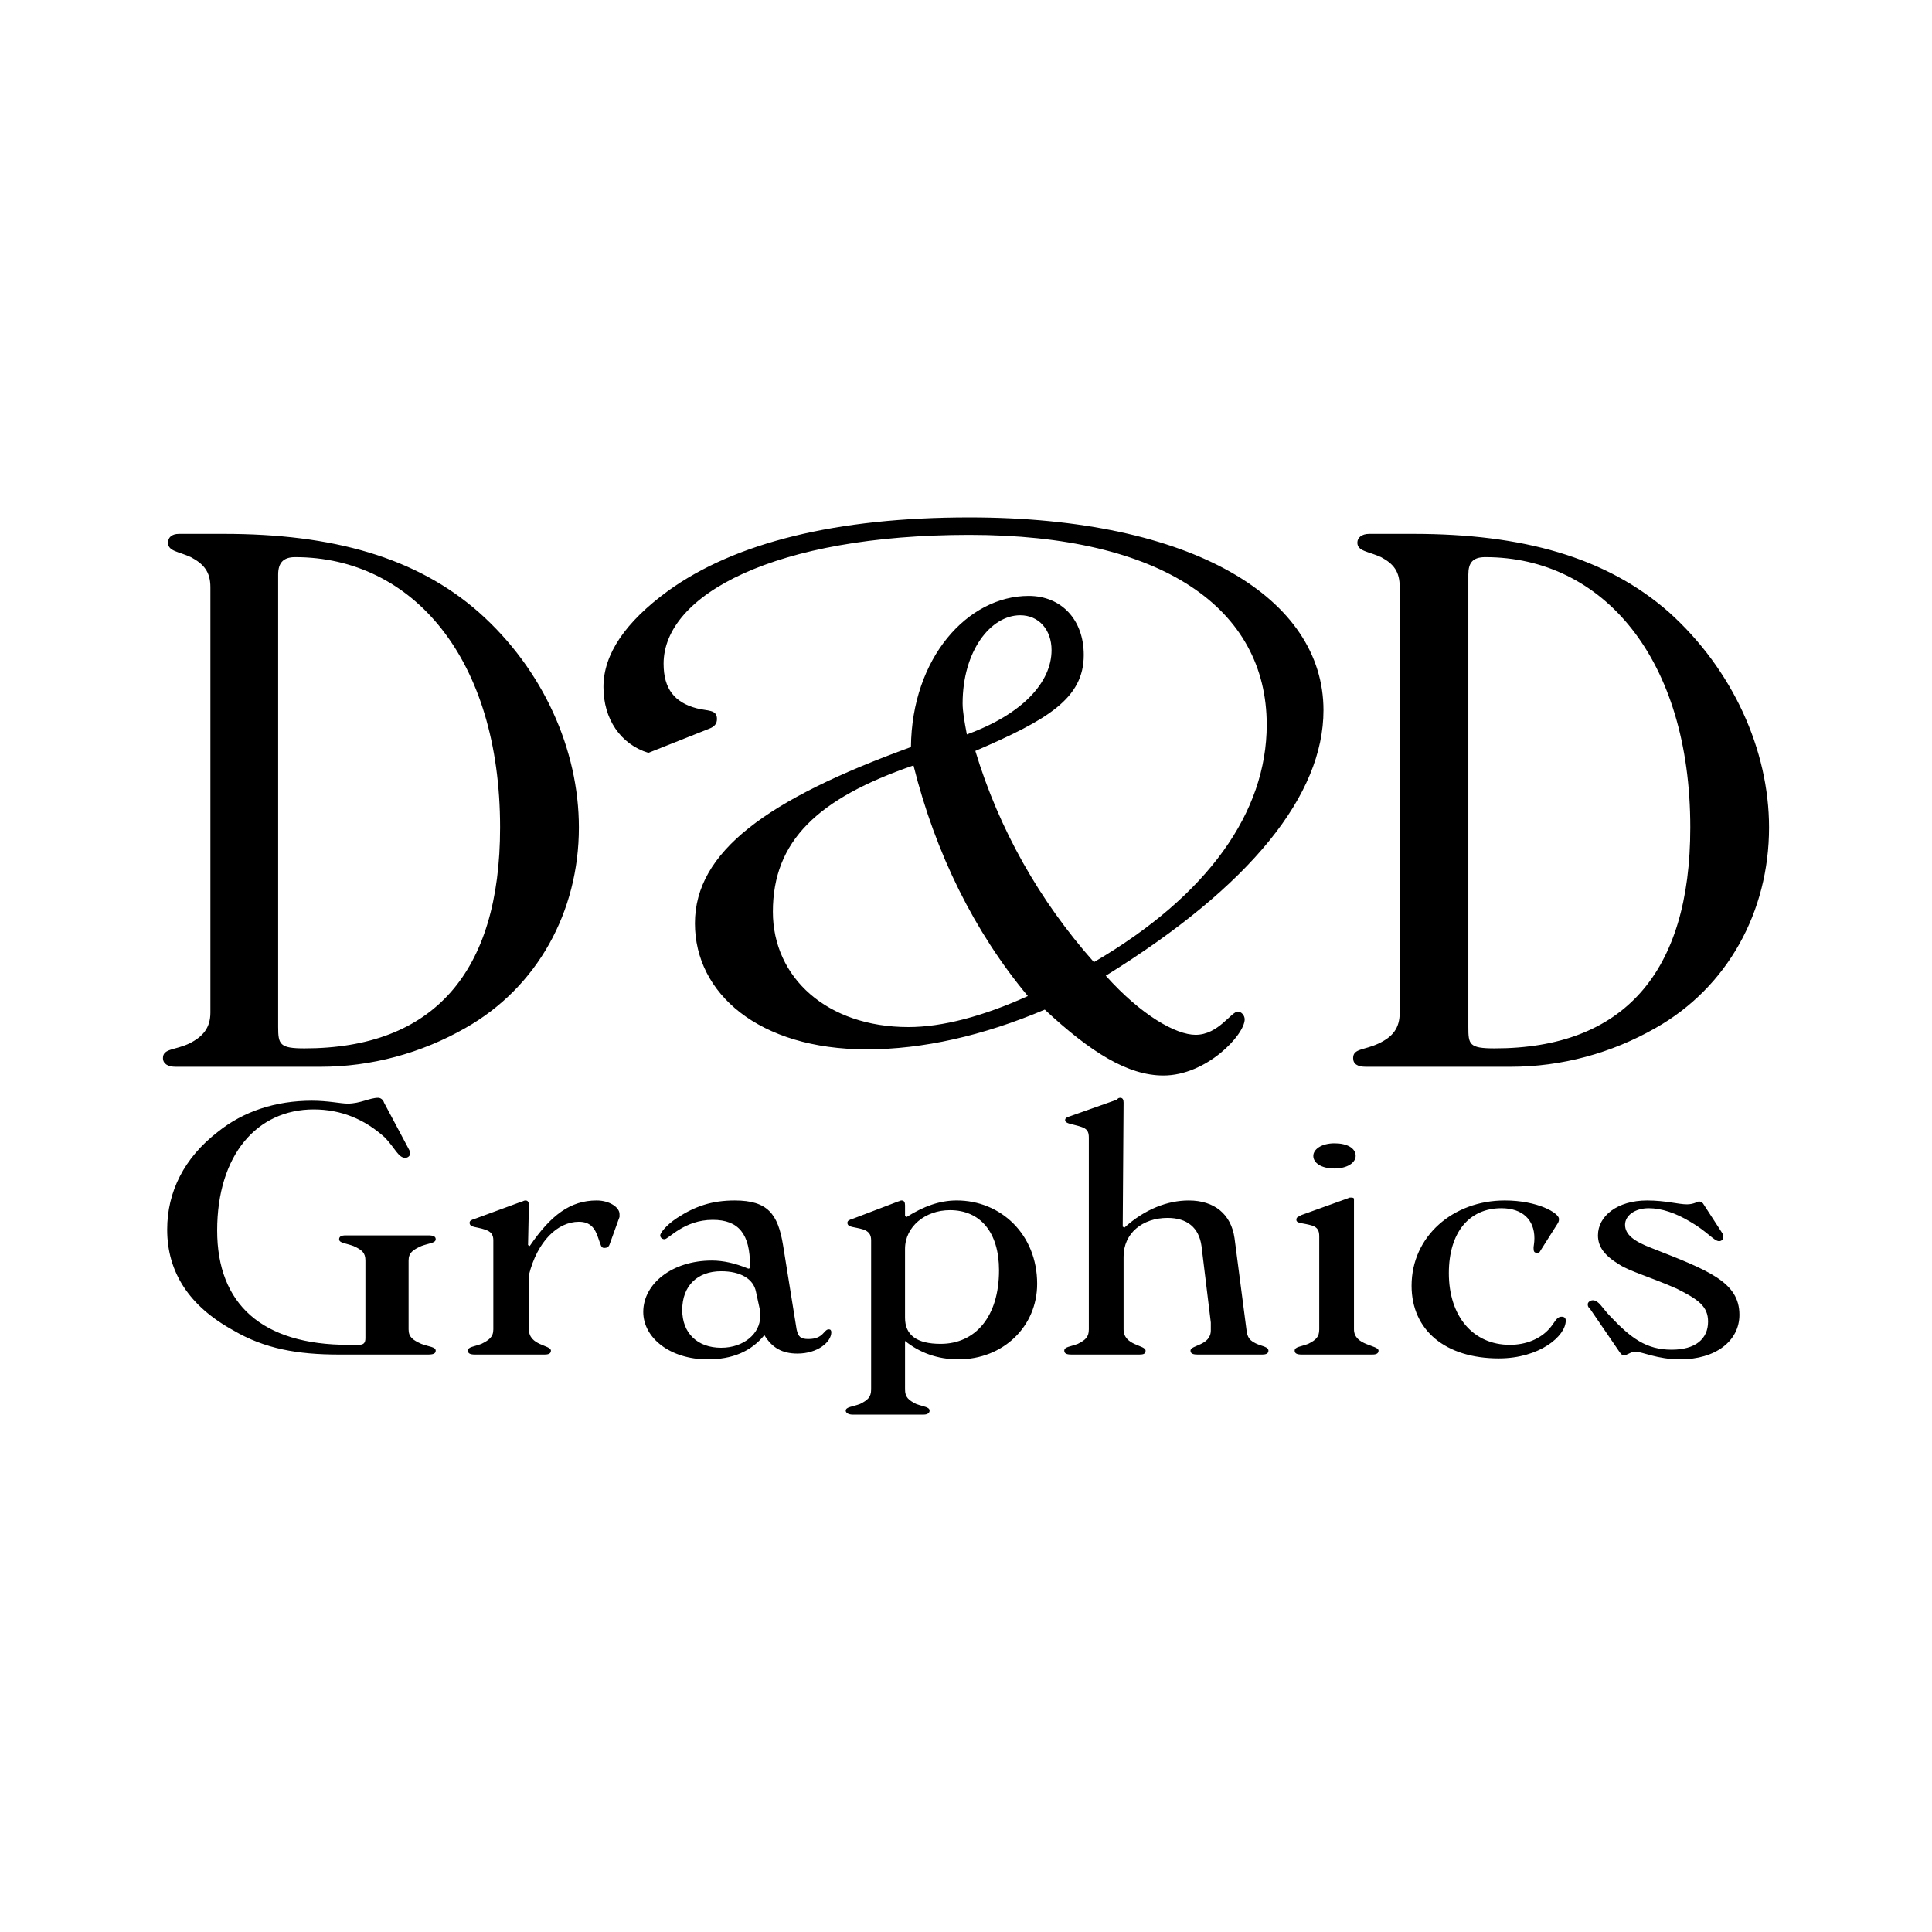
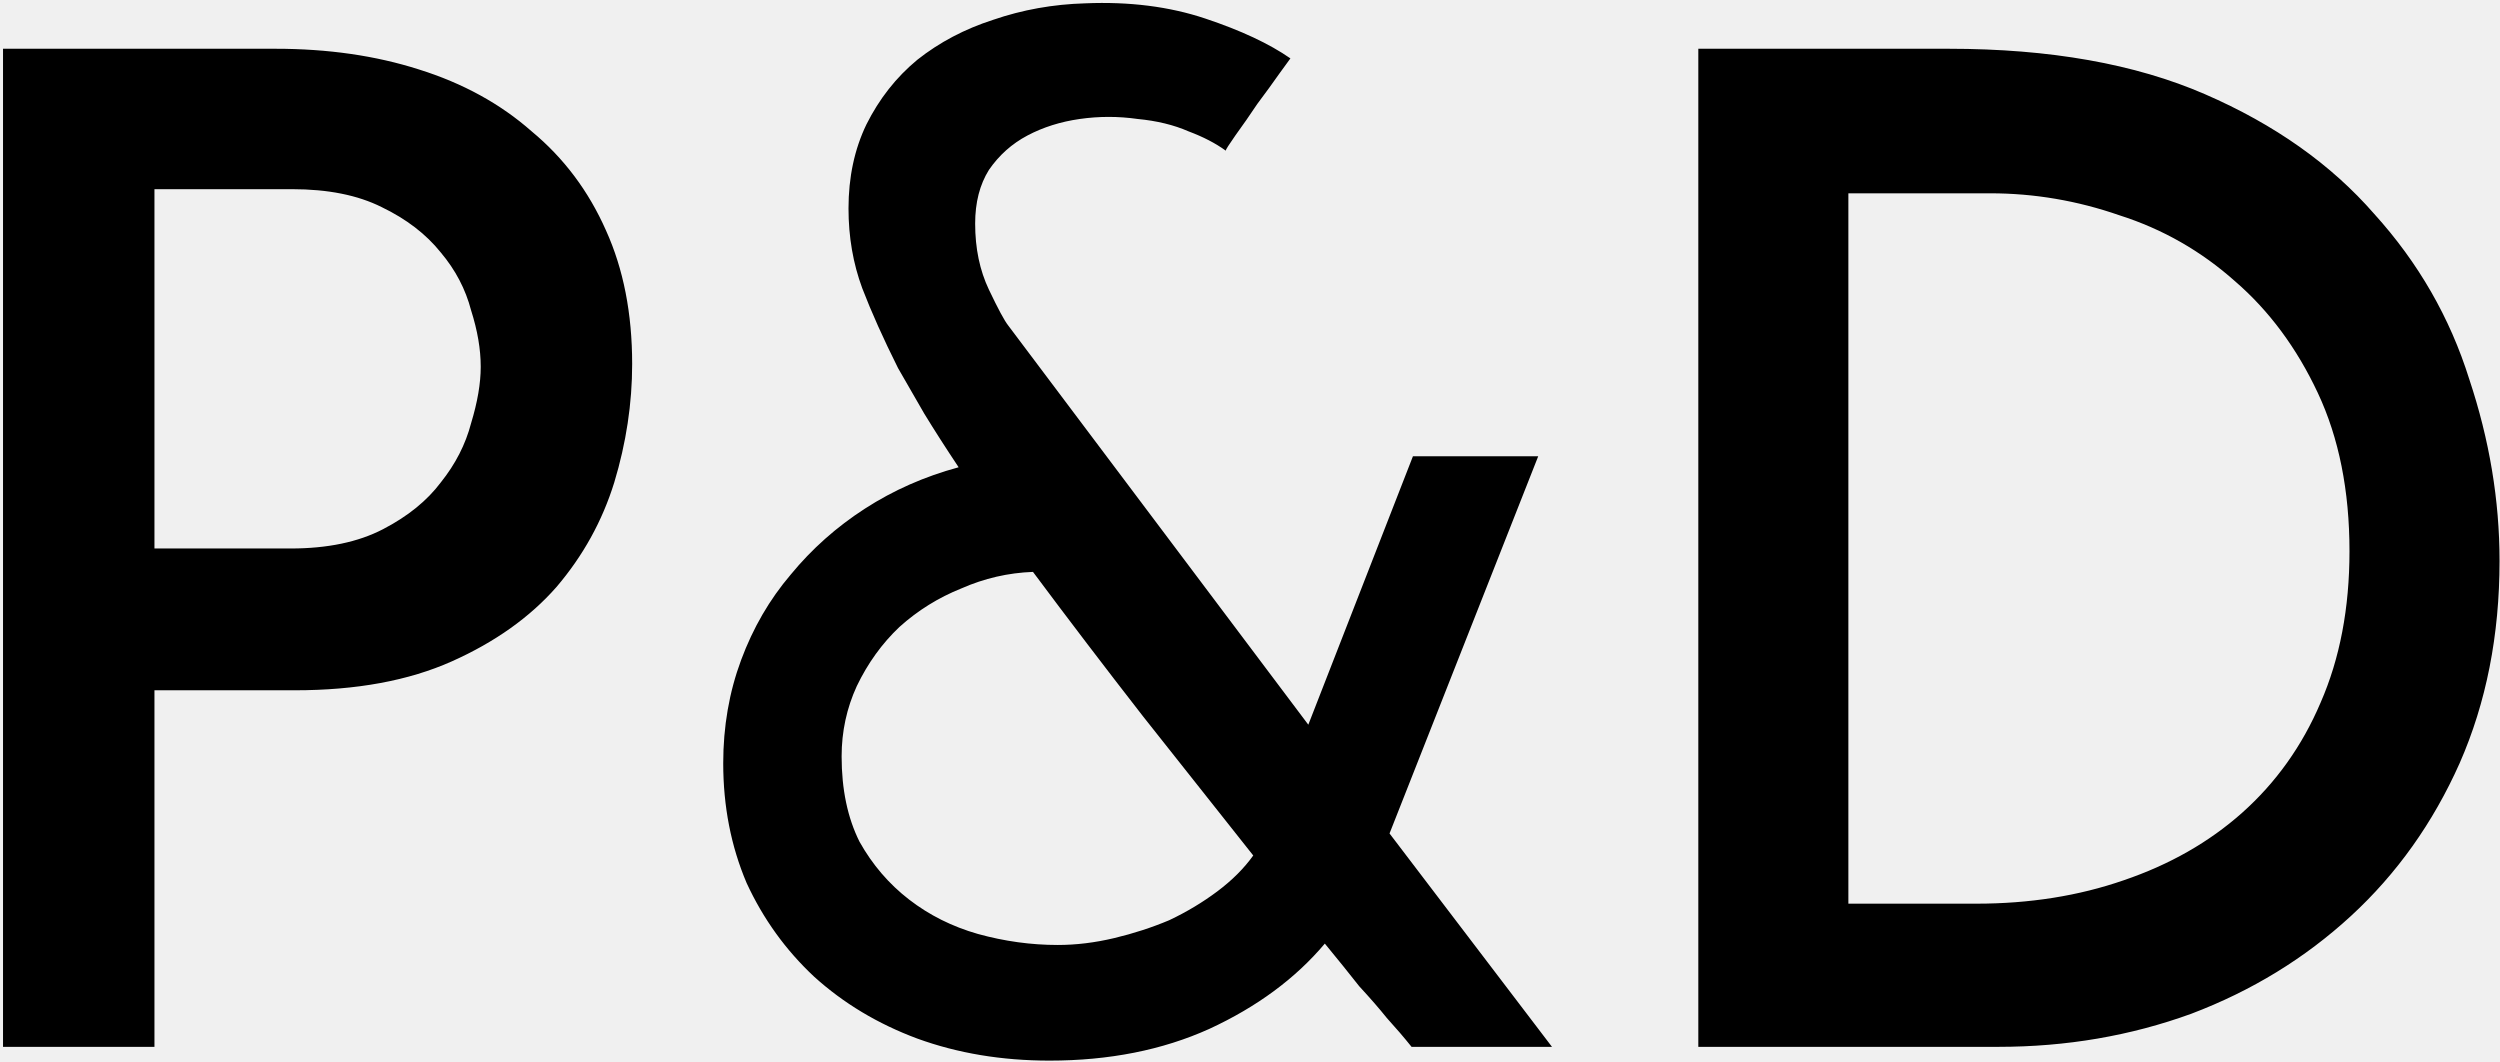
- <svg xmlns="http://www.w3.org/2000/svg" width="2500" height="2500" viewBox="0 0 192.756 192.756">
-   <g fill-rule="evenodd" clip-rule="evenodd">
-     <path fill="#fff" d="M0 0h192.756v192.756H0V0z" />
-     <path d="M146.496 102.469c0 1.74.084 2.127 2.619 2.127 12.846 0 19.525-7.541 19.525-22.042 0-16.82-8.705-26.97-20.455-26.97-1.266 0-1.689.58-1.689 1.739v45.146zm4.227 3.963c5.07 0 10.057-1.354 14.451-3.867 7.184-4.061 11.324-11.599 11.324-20.011 0-7.732-3.635-15.758-9.971-21.46-6.256-5.509-14.621-7.831-25.523-7.831h-4.396c-.76 0-1.184.387-1.184.871 0 .87 1.1.87 2.367 1.451 1.268.676 1.859 1.45 1.859 2.996v42.439c0 1.545-.676 2.416-2.113 3.092s-2.535.484-2.535 1.451c0 .58.422.869 1.268.869h14.453zm-46.485-5.703c4.564 4.252 8.283 6.574 11.834 6.574 4.309 0 8.111-4.061 8.111-5.607 0-.387-.338-.773-.676-.773-.676 0-1.943 2.32-4.225 2.32-1.945 0-5.41-1.934-8.959-5.898 14.537-8.989 21.721-18.077 21.721-26.486 0-11.117-12.932-19.238-35.328-19.238-13.27 0-23.41 2.514-30.088 7.348-4.224 3.092-6.422 6.283-6.422 9.569 0 3.192 1.69 5.705 4.478 6.575l6.086-2.417c.507-.194.762-.484.762-.966 0-.968-.931-.774-2.029-1.063-2.198-.581-3.296-1.935-3.296-4.448 0-6.864 11.072-12.856 30.51-12.856 19.27 0 29.664 7.346 29.664 18.946 0 8.7-5.83 17.014-17.24 23.684-5.41-6.089-9.467-13.244-11.832-21.073 7.184-3.094 10.818-5.22 10.818-9.571 0-3.577-2.283-5.896-5.494-5.896-6.085 0-11.664 6.186-11.748 15.079-14.368 5.22-21.551 10.441-21.551 17.595 0 6.959 6.337 12.567 17.156 12.567 5.578-.003 11.578-1.356 17.748-3.965zm-7.775-27.455c-.254-1.354-.423-2.321-.423-3.093 0-5.22 2.79-8.798 5.747-8.798 1.859 0 3.127 1.45 3.127 3.48 0 3.19-2.873 6.381-8.451 8.411zm-5.325 3.093c2.198 8.798 6.086 16.628 11.411 23.008-4.48 2.029-8.536 3.094-11.917 3.094-8.113 0-13.522-4.93-13.522-11.503 0-7.058 4.478-11.312 14.028-14.599zm-63.386 26.102c0 1.74.167 2.127 2.619 2.127 12.847 0 19.523-7.541 19.523-22.042 0-16.82-8.706-26.97-20.452-26.97-1.184 0-1.69.58-1.69 1.739v45.146zm4.225 3.963c5.073 0 10.059-1.354 14.454-3.867 7.184-4.061 11.324-11.599 11.324-20.011 0-7.732-3.55-15.758-9.972-21.46-6.254-5.509-14.621-7.831-25.438-7.831h-4.48c-.76 0-1.099.387-1.099.871 0 .87 1.014.87 2.281 1.451 1.269.676 1.945 1.45 1.945 2.996v42.439c0 1.545-.761 2.416-2.113 3.092-1.438.676-2.621.484-2.621 1.451 0 .58.508.869 1.268.869h14.451zm139.873 16.627l-1.943-2.996a.596.596 0 0 0-.422-.193c-.084 0-.506.289-1.184.289-.846 0-2.113-.387-3.973-.387-2.957 0-4.9 1.547-4.9 3.48 0 1.16.676 2.029 2.113 2.9 1.014.678 3.127 1.258 5.746 2.418 2.113 1.062 3.127 1.74 3.127 3.287 0 1.738-1.27 2.803-3.633 2.803-2.537 0-4.059-1.16-6.086-3.289-.848-.869-1.184-1.643-1.775-1.643-.254 0-.508.193-.508.387 0 .098 0 .291.17.387l3.041 4.447c.17.193.254.291.338.291.34 0 .762-.387 1.186-.387.676 0 2.197.771 4.479.771 3.549 0 5.916-1.836 5.916-4.447 0-3.285-3.127-4.445-8.789-6.668-1.775-.678-2.621-1.354-2.621-2.32 0-.871.932-1.645 2.367-1.645 1.268 0 2.705.484 4.143 1.354 1.689.967 2.365 1.934 2.871 1.934.254 0 .424-.193.424-.387-.001-.097-.001-.193-.087-.386zm-16.395-1.065c.084-.191.084-.289.084-.385 0-.58-2.113-1.838-5.408-1.838-5.156 0-9.297 3.576-9.297 8.506 0 4.447 3.381 7.252 8.705 7.252 4.057 0 6.676-2.223 6.676-3.77 0-.289-.168-.389-.422-.389-.508 0-.676.582-1.184 1.16-.93 1.064-2.365 1.645-3.973 1.645-3.635 0-6.084-2.805-6.084-7.154 0-4.059 2.027-6.477 5.24-6.477 2.113 0 3.295 1.16 3.295 2.998 0 .484-.084.773-.084.967 0 .385.084.482.338.482.17 0 .254 0 .338-.193l1.776-2.804zm-20.369-2.318v12.953c0 1.643 2.451 1.547 2.451 2.127 0 .291-.254.387-.592.387h-7.098c-.424 0-.678-.096-.678-.387 0-.387.592-.387 1.352-.678.762-.385 1.1-.676 1.1-1.449v-9.281c0-.578-.168-.867-.676-1.061-.93-.293-1.605-.195-1.605-.582 0-.289.168-.289.508-.482l4.562-1.643.254-.098c.338 0 .422 0 .422.194zm-4.057-4.35c0 .676.762 1.256 2.113 1.256 1.268 0 2.113-.58 2.113-1.256 0-.773-.846-1.258-2.113-1.258s-2.113.582-2.113 1.258zm-18.845 7.154l-.17-.1.086-12.371c0-.291-.086-.484-.34-.484-.168 0-.254.096-.338.193l-4.646 1.643c-.338.098-.508.195-.508.389 0 .385.76.385 1.605.676.59.191.76.484.76 1.062v19.141c0 .773-.338 1.064-1.098 1.449-.76.291-1.352.291-1.352.678 0 .291.254.387.674.387h6.848c.42 0 .59-.096.59-.387 0-.58-2.195-.484-2.195-2.127v-7.25c0-2.32 1.859-3.867 4.393-3.867 1.945 0 3.129.969 3.381 2.805l.93 7.637v.771c0 1.547-2.027 1.451-2.027 2.031 0 .291.254.387.676.387h6.508c.338 0 .592-.096.592-.387 0-.289-.338-.387-.93-.58-1.014-.387-1.184-.773-1.268-1.547l-1.184-9.086c-.338-2.416-2.027-3.771-4.564-3.771-2.115-.001-4.396.869-6.423 2.708zm-20.03 18.657h-7.101c-.421 0-.675-.193-.675-.389 0-.385.675-.385 1.436-.676.76-.385 1.098-.676 1.098-1.449v-14.889c0-.578-.252-.869-.76-1.062-.931-.291-1.605-.191-1.605-.678 0-.191.168-.289.506-.385l4.565-1.74c.085 0 .169-.098.338-.098.254 0 .339.193.339.484v1.062l.167.098c1.692-1.064 3.297-1.645 4.988-1.645 4.395 0 8.027 3.385 8.027 8.314 0 4.254-3.379 7.539-7.858 7.539-2.113 0-3.887-.676-5.324-1.836v4.834c0 .773.338 1.064 1.098 1.449.762.291 1.352.291 1.352.676-.001.197-.17.391-.591.391zm-1.86-16.532c0-2.225 2.026-3.867 4.478-3.867 3.044 0 4.901 2.225 4.901 5.994 0 4.639-2.365 7.346-5.83 7.346-2.367 0-3.549-.869-3.549-2.607v-6.866zm-15.721 1.934c.185.092.269-.006.254-.291 0-3.092-1.098-4.543-3.718-4.543-2.873 0-4.395 1.934-4.817 1.934-.254 0-.423-.193-.423-.387s.508-.965 1.69-1.74c1.775-1.16 3.464-1.74 5.748-1.74 3.295 0 4.309 1.355 4.816 4.447l1.353 8.41c.169.773.423.967 1.184.967 1.521 0 1.521-.967 2.028-.967.169 0 .252.096.252.291 0 .967-1.352 2.127-3.381 2.127-1.521 0-2.534-.58-3.296-1.838-1.352 1.645-3.211 2.416-5.662 2.416-3.719 0-6.423-2.125-6.423-4.736 0-2.803 2.873-5.123 6.845-5.123 1.183 0 2.368.291 3.55.773zm1.267 4.254v.578c0 1.645-1.605 3.096-3.888 3.096-2.366 0-3.886-1.451-3.886-3.771 0-2.418 1.521-3.865 3.886-3.865 1.944 0 3.213.771 3.467 2.029l.421 1.933zm-23.072 1.836c0 1.643 2.198 1.547 2.198 2.127 0 .291-.254.387-.593.387H47.36c-.423 0-.677-.096-.677-.387 0-.387.592-.387 1.353-.678.76-.385 1.183-.676 1.183-1.449v-8.895c0-.578-.253-.869-.845-1.062-.845-.291-1.522-.191-1.522-.678 0-.191.17-.289.508-.385l4.731-1.74c.085 0 .17-.098.339-.098.253 0 .337.193.337.484l-.084 3.963.169.098c2.113-3.094 4.058-4.545 6.676-4.545 1.269 0 2.282.678 2.282 1.355v.289l-1.014 2.803c-.084.193-.253.291-.507.291-.339 0-.339-.291-.593-.967-.337-1.062-.844-1.645-1.944-1.645-2.112 0-4.14 1.934-4.986 5.318v5.414h.002zm-16.311-6.863v7.734c0 .482-.168.676-.677.676h-1.014c-8.619 0-13.099-4.061-13.099-11.406 0-7.541 3.972-12.084 9.635-12.084 2.704 0 5.071.967 7.099 2.803 1.014 1.064 1.352 2.029 2.028 2.029.254 0 .506-.191.506-.482 0-.096-.084-.289-.252-.58l-2.367-4.445c-.084-.291-.338-.484-.592-.484-.845 0-1.775.58-3.042.58-.677 0-1.944-.291-3.55-.291-3.635 0-6.846 1.064-9.382 3.096-3.381 2.607-5.07 5.992-5.07 9.762 0 4.256 2.197 7.639 6.591 10.053 3.127 1.84 6.422 2.418 10.564 2.418h8.874c.508 0 .762-.096.762-.387 0-.387-.676-.387-1.437-.678-.847-.385-1.269-.676-1.269-1.449v-6.863c0-.773.422-1.062 1.269-1.449.761-.289 1.437-.289 1.437-.678 0-.291-.254-.387-.762-.387h-8.197c-.423 0-.677.096-.677.387 0 .389.677.389 1.438.678.846.384 1.184.673 1.184 1.447z" />
-   </g>
+ <svg xmlns="http://www.w3.org/2000/svg" width="523" height="222" viewBox="0 0 523 222" fill="none">
+   <path d="M32.312 114.744H60.824C68.504 114.744 74.936 113.4 80.12 110.712C85.304 108.024 89.336 104.76 92.216 100.92C95.288 97.08 97.4 92.952 98.552 88.536C99.896 84.12 100.568 80.184 100.568 76.728C100.568 73.08 99.896 69.144 98.552 64.92C97.4 60.504 95.288 56.472 92.216 52.824C89.144 48.984 85.016 45.816 79.832 43.32C74.84 40.824 68.6 39.576 61.112 39.576H32.312V114.744ZM0.632 219V10.2H57.656C68.6 10.2 78.584 11.64 87.608 14.52C96.824 17.4 104.696 21.72 111.224 27.48C117.944 33.048 123.128 39.96 126.776 48.216C130.424 56.28 132.248 65.592 132.248 76.152C132.248 84.408 131 92.664 128.504 100.92C126.008 108.984 121.976 116.28 116.408 122.808C110.84 129.144 103.544 134.328 94.52 138.36C85.496 142.392 74.552 144.408 61.688 144.408H32.312V219H0.632ZM324.675 219H295.299C293.763 217.08 292.035 215.064 290.115 212.952C288.579 211.032 286.659 208.824 284.355 206.328C282.243 203.64 279.843 200.664 277.155 197.4C271.011 204.696 262.947 210.648 252.963 215.256C243.171 219.672 232.035 221.88 219.555 221.88C209.571 221.88 200.355 220.344 191.907 217.272C183.651 214.2 176.451 209.88 170.307 204.312C164.355 198.744 159.651 192.216 156.195 184.728C152.931 177.048 151.299 168.696 151.299 159.672C151.299 151.992 152.547 144.792 155.043 138.072C157.539 131.352 160.995 125.4 165.411 120.216C169.827 114.84 175.011 110.232 180.963 106.392C186.915 102.552 193.443 99.672 200.547 97.752C197.859 93.72 195.459 89.976 193.347 86.52C191.235 82.872 189.411 79.704 187.875 77.016C184.803 70.872 182.307 65.304 180.387 60.312C178.467 55.128 177.507 49.56 177.507 43.608C177.507 37.08 178.755 31.224 181.251 26.04C183.939 20.664 187.491 16.152 191.907 12.504C196.515 8.856 201.795 6.072 207.747 4.152C213.891 2.04 220.323 0.888 227.043 0.696C236.259 0.312 244.611 1.368 252.099 3.864C259.587 6.36 265.539 9.144 269.955 12.216C269.955 12.216 269.187 13.272 267.651 15.384C266.307 17.304 264.771 19.416 263.043 21.72C261.507 24.024 259.971 26.232 258.435 28.344C257.091 30.264 256.419 31.32 256.419 31.512C254.307 29.976 251.715 28.632 248.643 27.48C245.571 26.136 242.019 25.272 237.987 24.888C233.955 24.312 229.923 24.312 225.891 24.888C221.859 25.464 218.211 26.616 214.947 28.344C211.683 30.072 208.995 32.472 206.883 35.544C204.963 38.616 204.003 42.36 204.003 46.776C204.003 51.96 204.963 56.568 206.883 60.6C208.803 64.632 210.147 67.128 210.915 68.088L273.699 151.608L295.587 95.448H321.795L290.691 174.36L324.675 219ZM216.099 119.64C210.915 119.832 205.923 120.984 201.123 123.096C196.323 125.016 192.003 127.704 188.163 131.16C184.515 134.616 181.539 138.744 179.235 143.544C177.123 148.152 176.067 153.048 176.067 158.232C176.067 165.144 177.315 171.096 179.811 176.088C182.499 180.888 185.955 184.92 190.179 188.184C194.403 191.448 199.203 193.848 204.579 195.384C210.147 196.92 215.715 197.688 221.283 197.688C225.123 197.688 229.059 197.208 233.091 196.248C237.123 195.288 240.963 194.04 244.611 192.504C248.259 190.776 251.619 188.76 254.691 186.456C257.763 184.152 260.259 181.656 262.179 178.968C254.883 169.752 247.203 160.056 239.139 149.88C231.075 139.512 223.395 129.432 216.099 119.64ZM355.288 10.2H407.704C428.824 10.2 446.68 13.368 461.272 19.704C475.864 26.04 487.672 34.392 496.696 44.76C505.912 54.936 512.536 66.456 516.568 79.32C520.792 91.992 522.904 104.664 522.904 117.336C522.904 132.888 520.12 147 514.552 159.672C508.984 172.152 501.4 182.808 491.8 191.64C482.2 200.472 471.064 207.288 458.392 212.088C445.72 216.696 432.28 219 418.072 219H355.288V10.2ZM413.464 189.048C424.6 189.048 434.872 187.416 444.28 184.152C453.88 180.888 462.136 176.184 469.048 170.04C476.152 163.704 481.624 156.024 485.464 147C489.496 137.784 491.512 127.224 491.512 115.32C491.512 102.648 489.304 91.608 484.888 82.2C480.472 72.792 474.712 65.016 467.608 58.872C460.504 52.536 452.44 47.928 443.416 45.048C434.584 41.976 425.56 40.44 416.344 40.44H386.68V189.048H413.464Z" fill="black" />
</svg>
